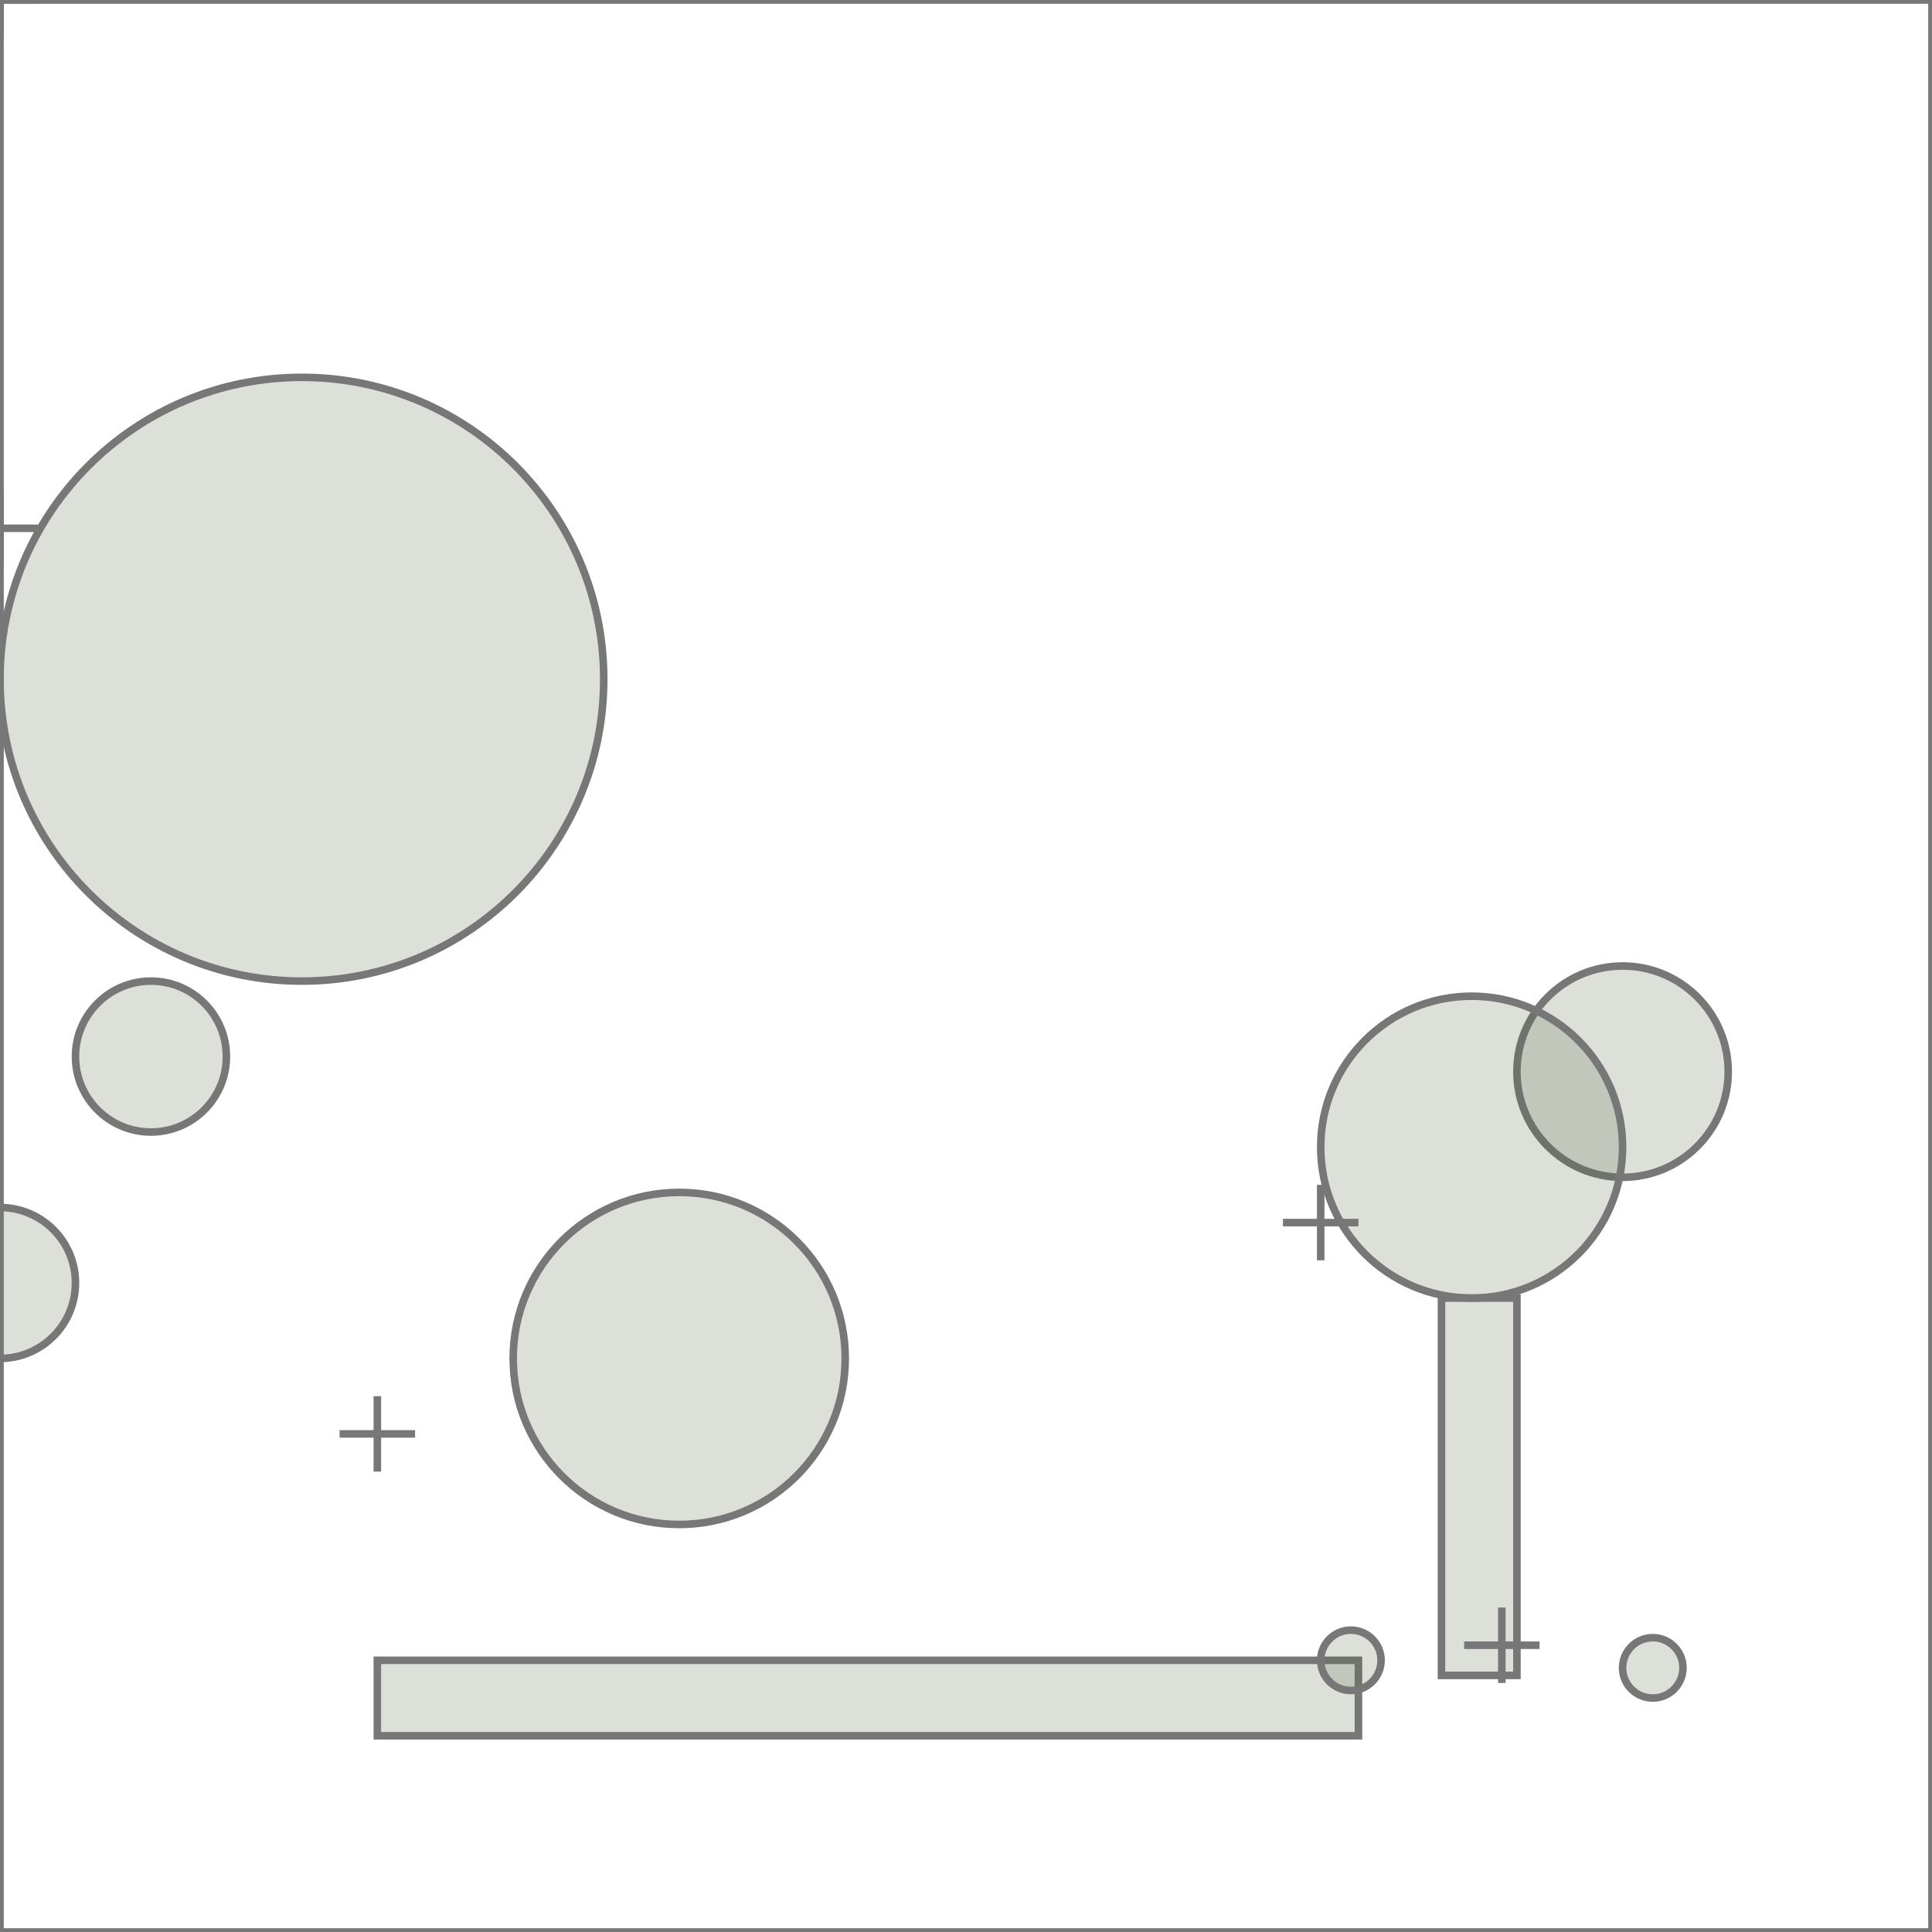
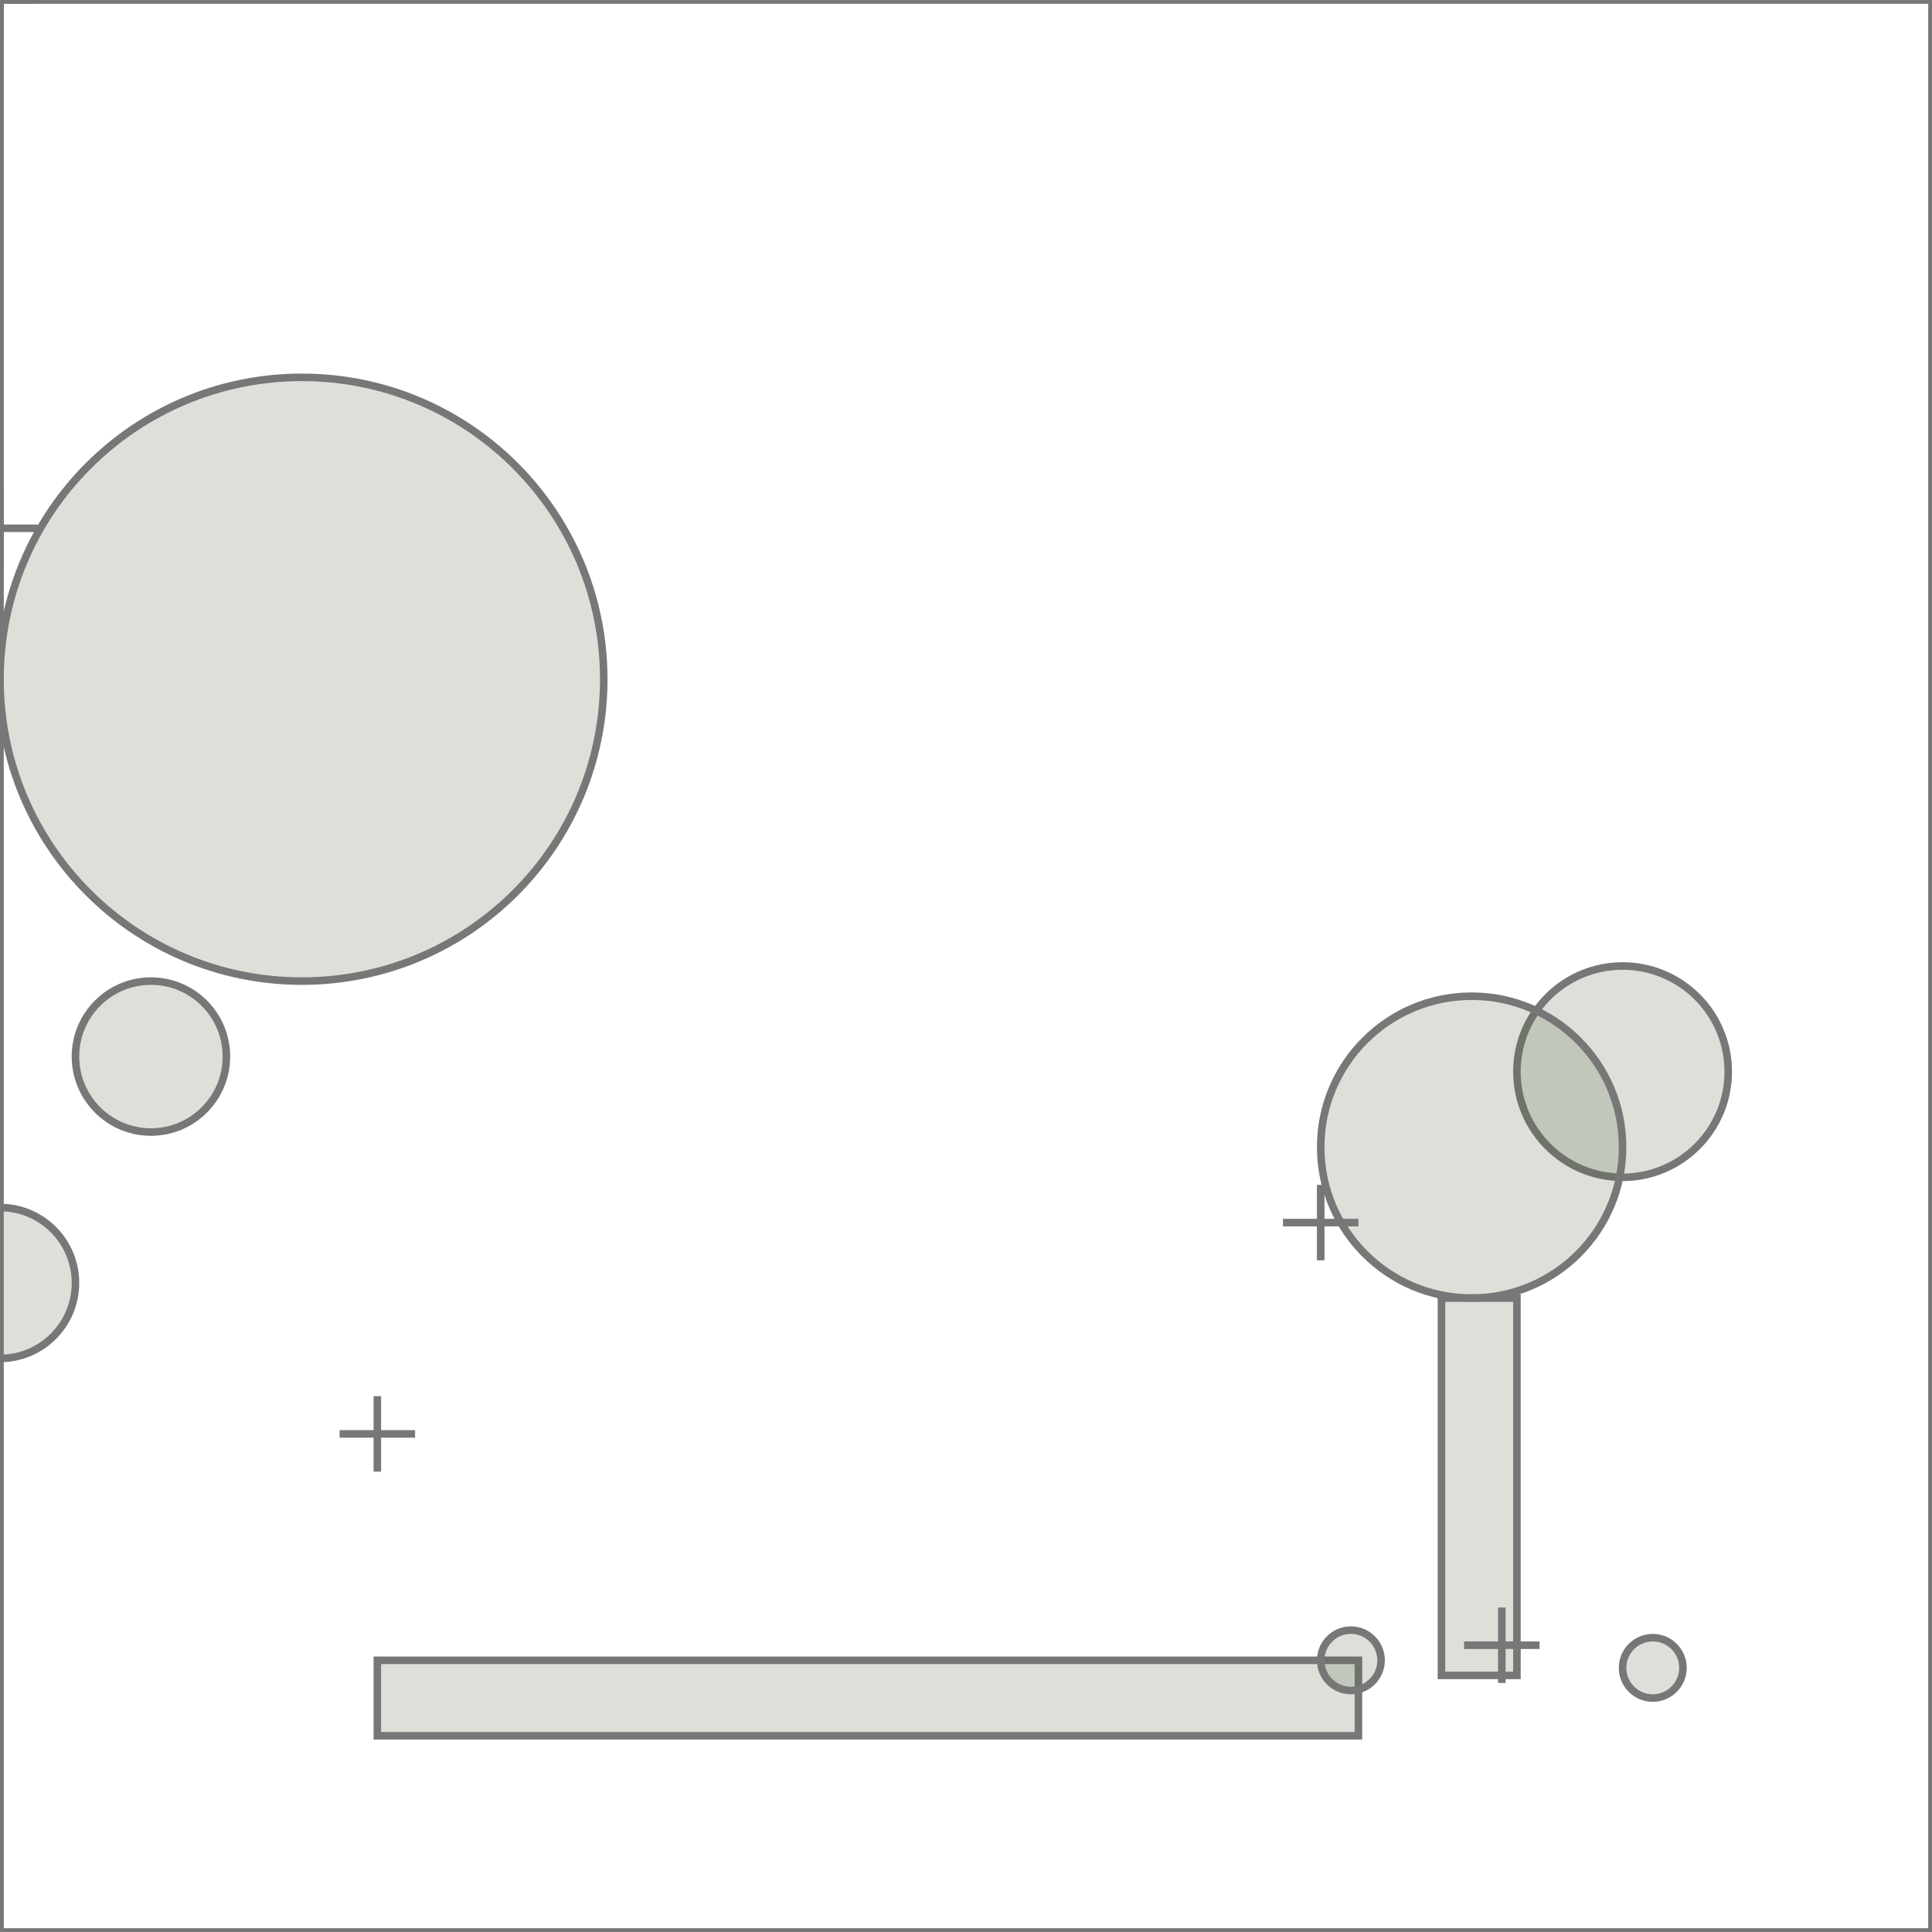
<svg xmlns="http://www.w3.org/2000/svg" height="256px" width="256px" viewBox="0 0 256 256" fill="#5643" stroke="#777">
  <g name="cities">
    <path d="m -5 0 h10 M0 -5 v10" />
    <g name="Rome" transform="matrix(1,0,0,1, 50, 190)">
-       <circle cx="40" cy="-10" r="22" />
+       <circle cx="500" cy="335" r="22" />
      <rect x="0" y="30" width="130" height="10" />
      <path d="m -5 0 h10 M0 -5 v10" />
    </g>
    <g name="Paris" transform="matrix(1,0,0,1, 0, 70)">
      <path d="m -5 0 h10 M0 -5 v10" />
      <g name="Centrale" transform="matrix(1,0,0,1, -20, 30)">
        <circle cx="0" cy="0" r="10" />
        <circle cx="40" cy="40" r="10" />
        <circle cx="20" cy="70" r="10" />
        <circle cx="60" cy="-10" r="40" />
        <path d="m -5 0 h10 M0 -5 v10" />
      </g>
      <g name="Notredame" transform="matrix(1,0,0,1, 175, 92)">
        <circle cx="40" cy="-20" r="14" />
        <circle cx="20" cy="-10" r="20" />
        <rect x="16" y="10" width="10" height="50" />
        <path d="m -5 0 h10 M0 -5 v10" />
        <g name="South" transform="matrix(1,0,0,1, 24, 56)">
          <circle cx="-20" cy="2" r="4" />
          <circle cx="20" cy="3" r="4" />
          <path d="m -5 0 h10 M0 -5 v10" />
        </g>
      </g>
    </g>
    <path name="original viewbox" d="m 0 0 h256 v256 h-256 z" fill="none" />
  </g>
</svg>
